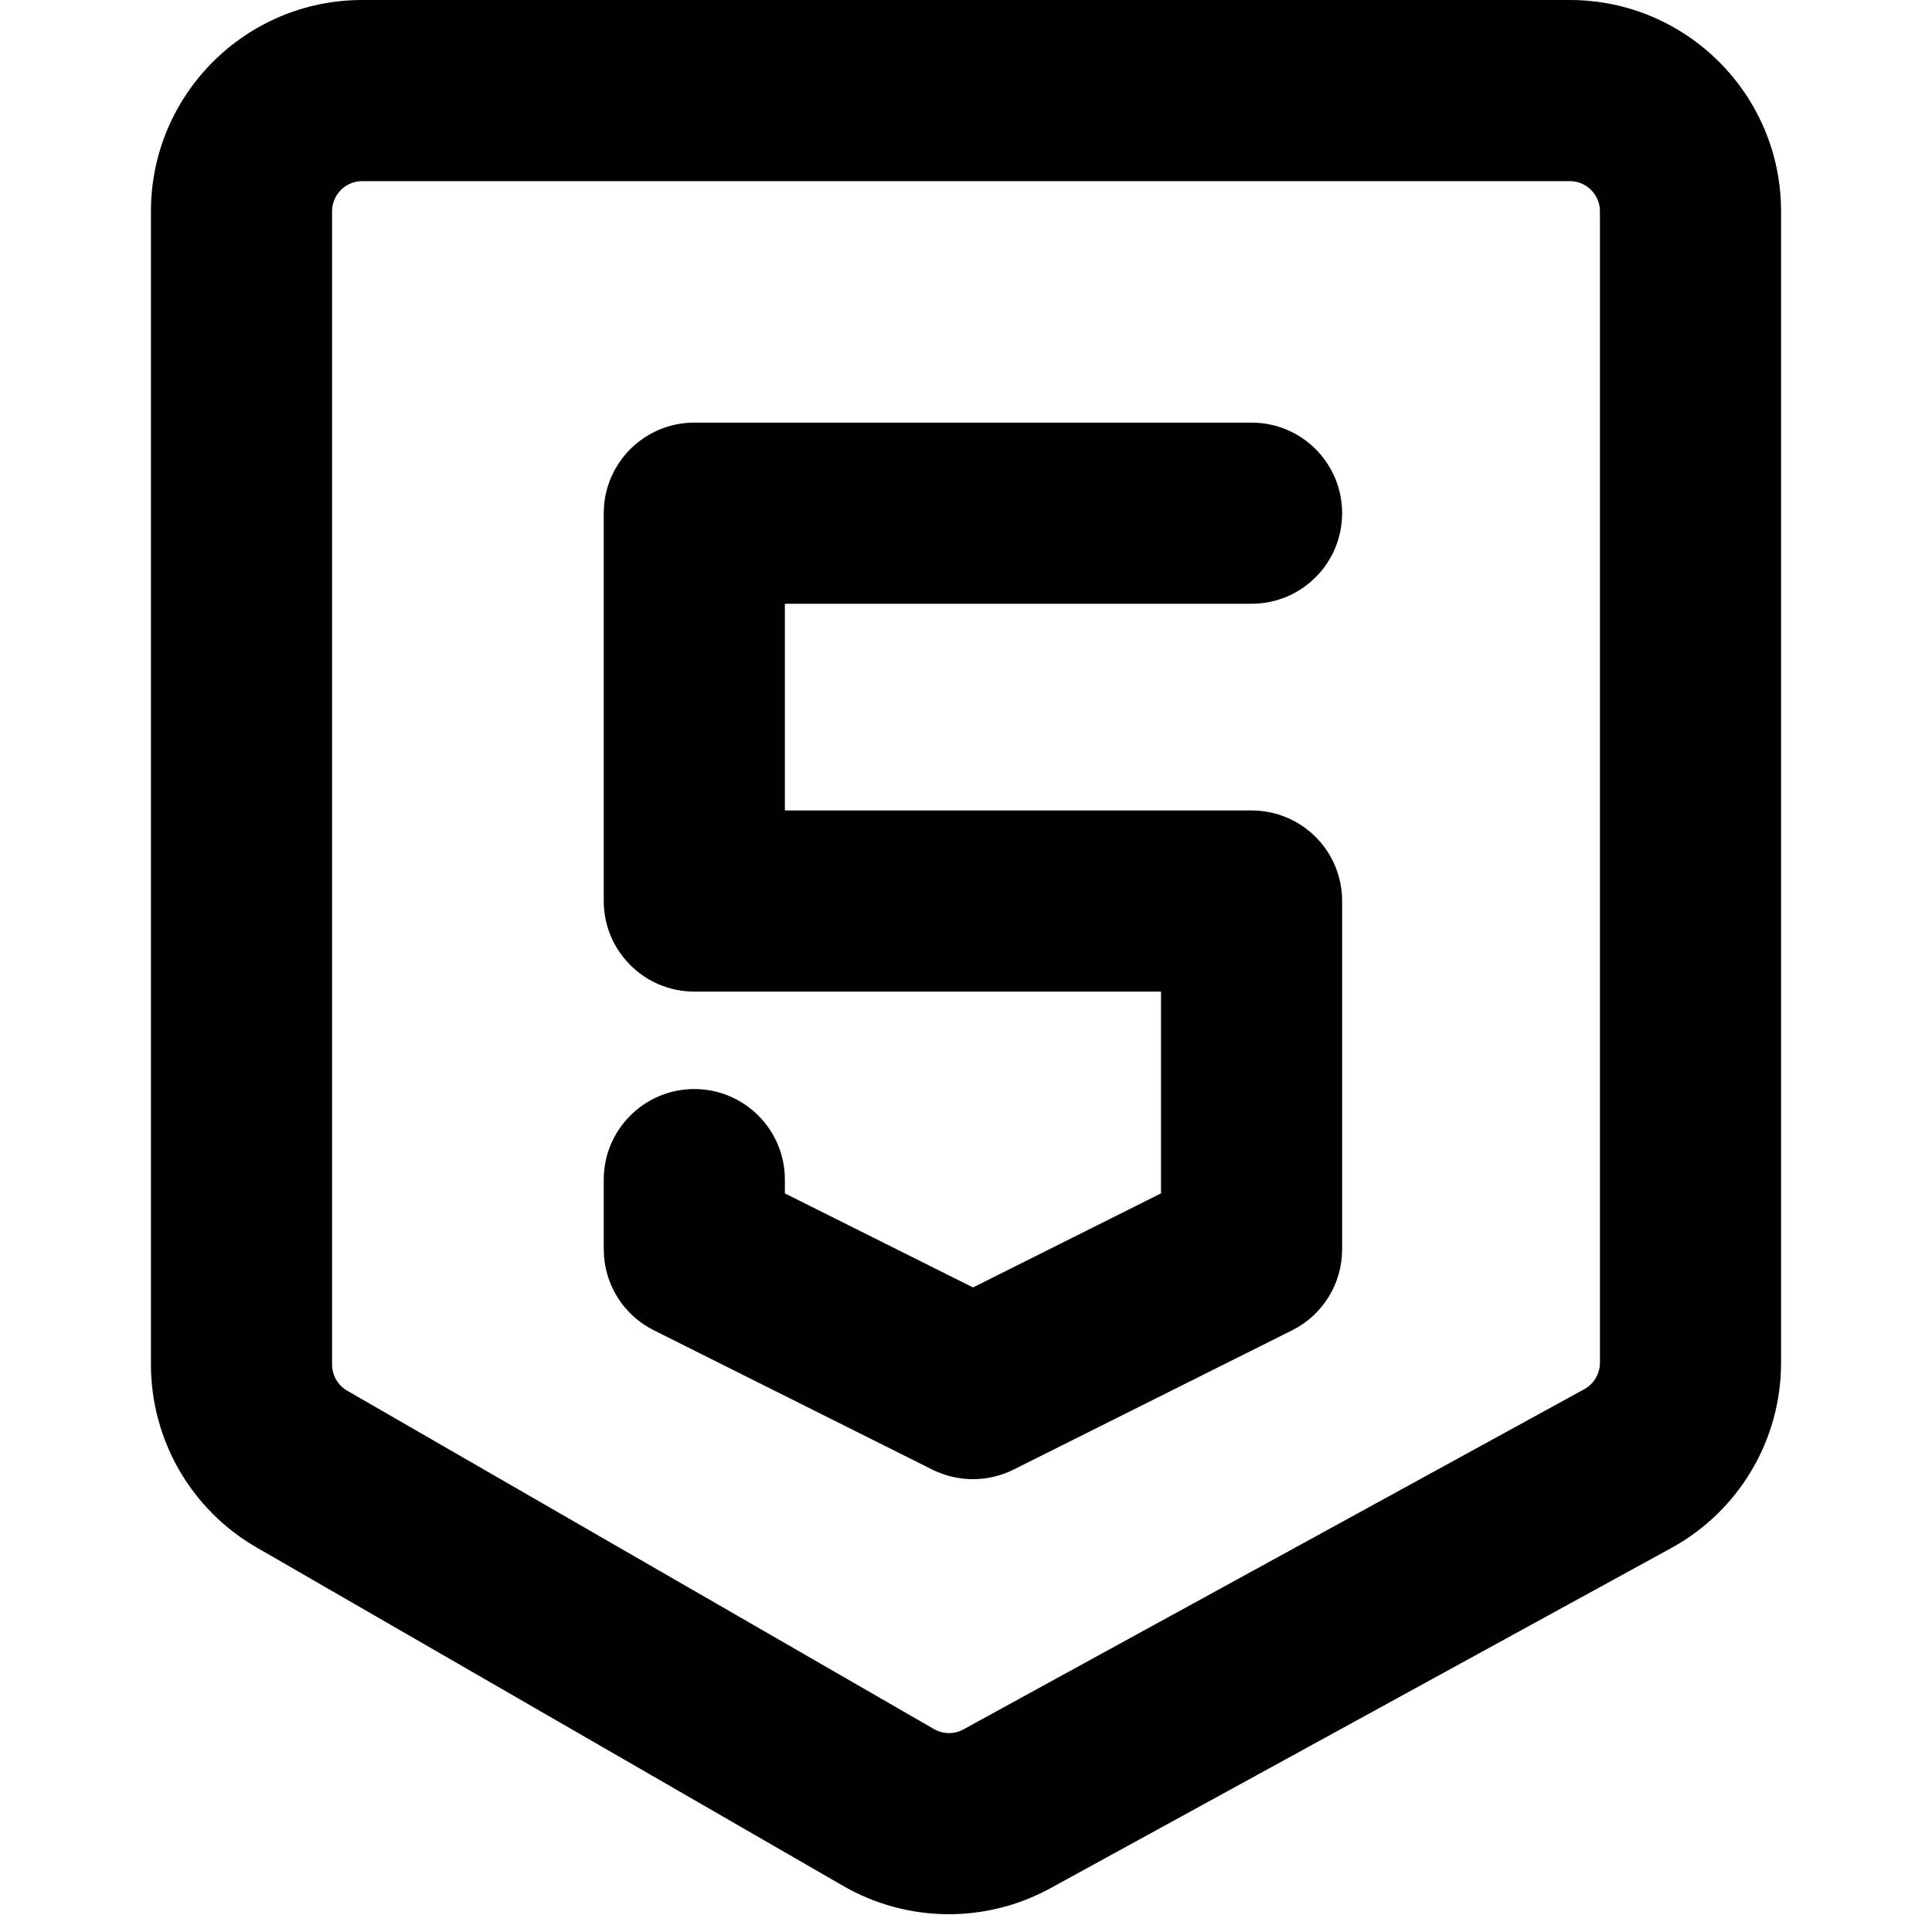
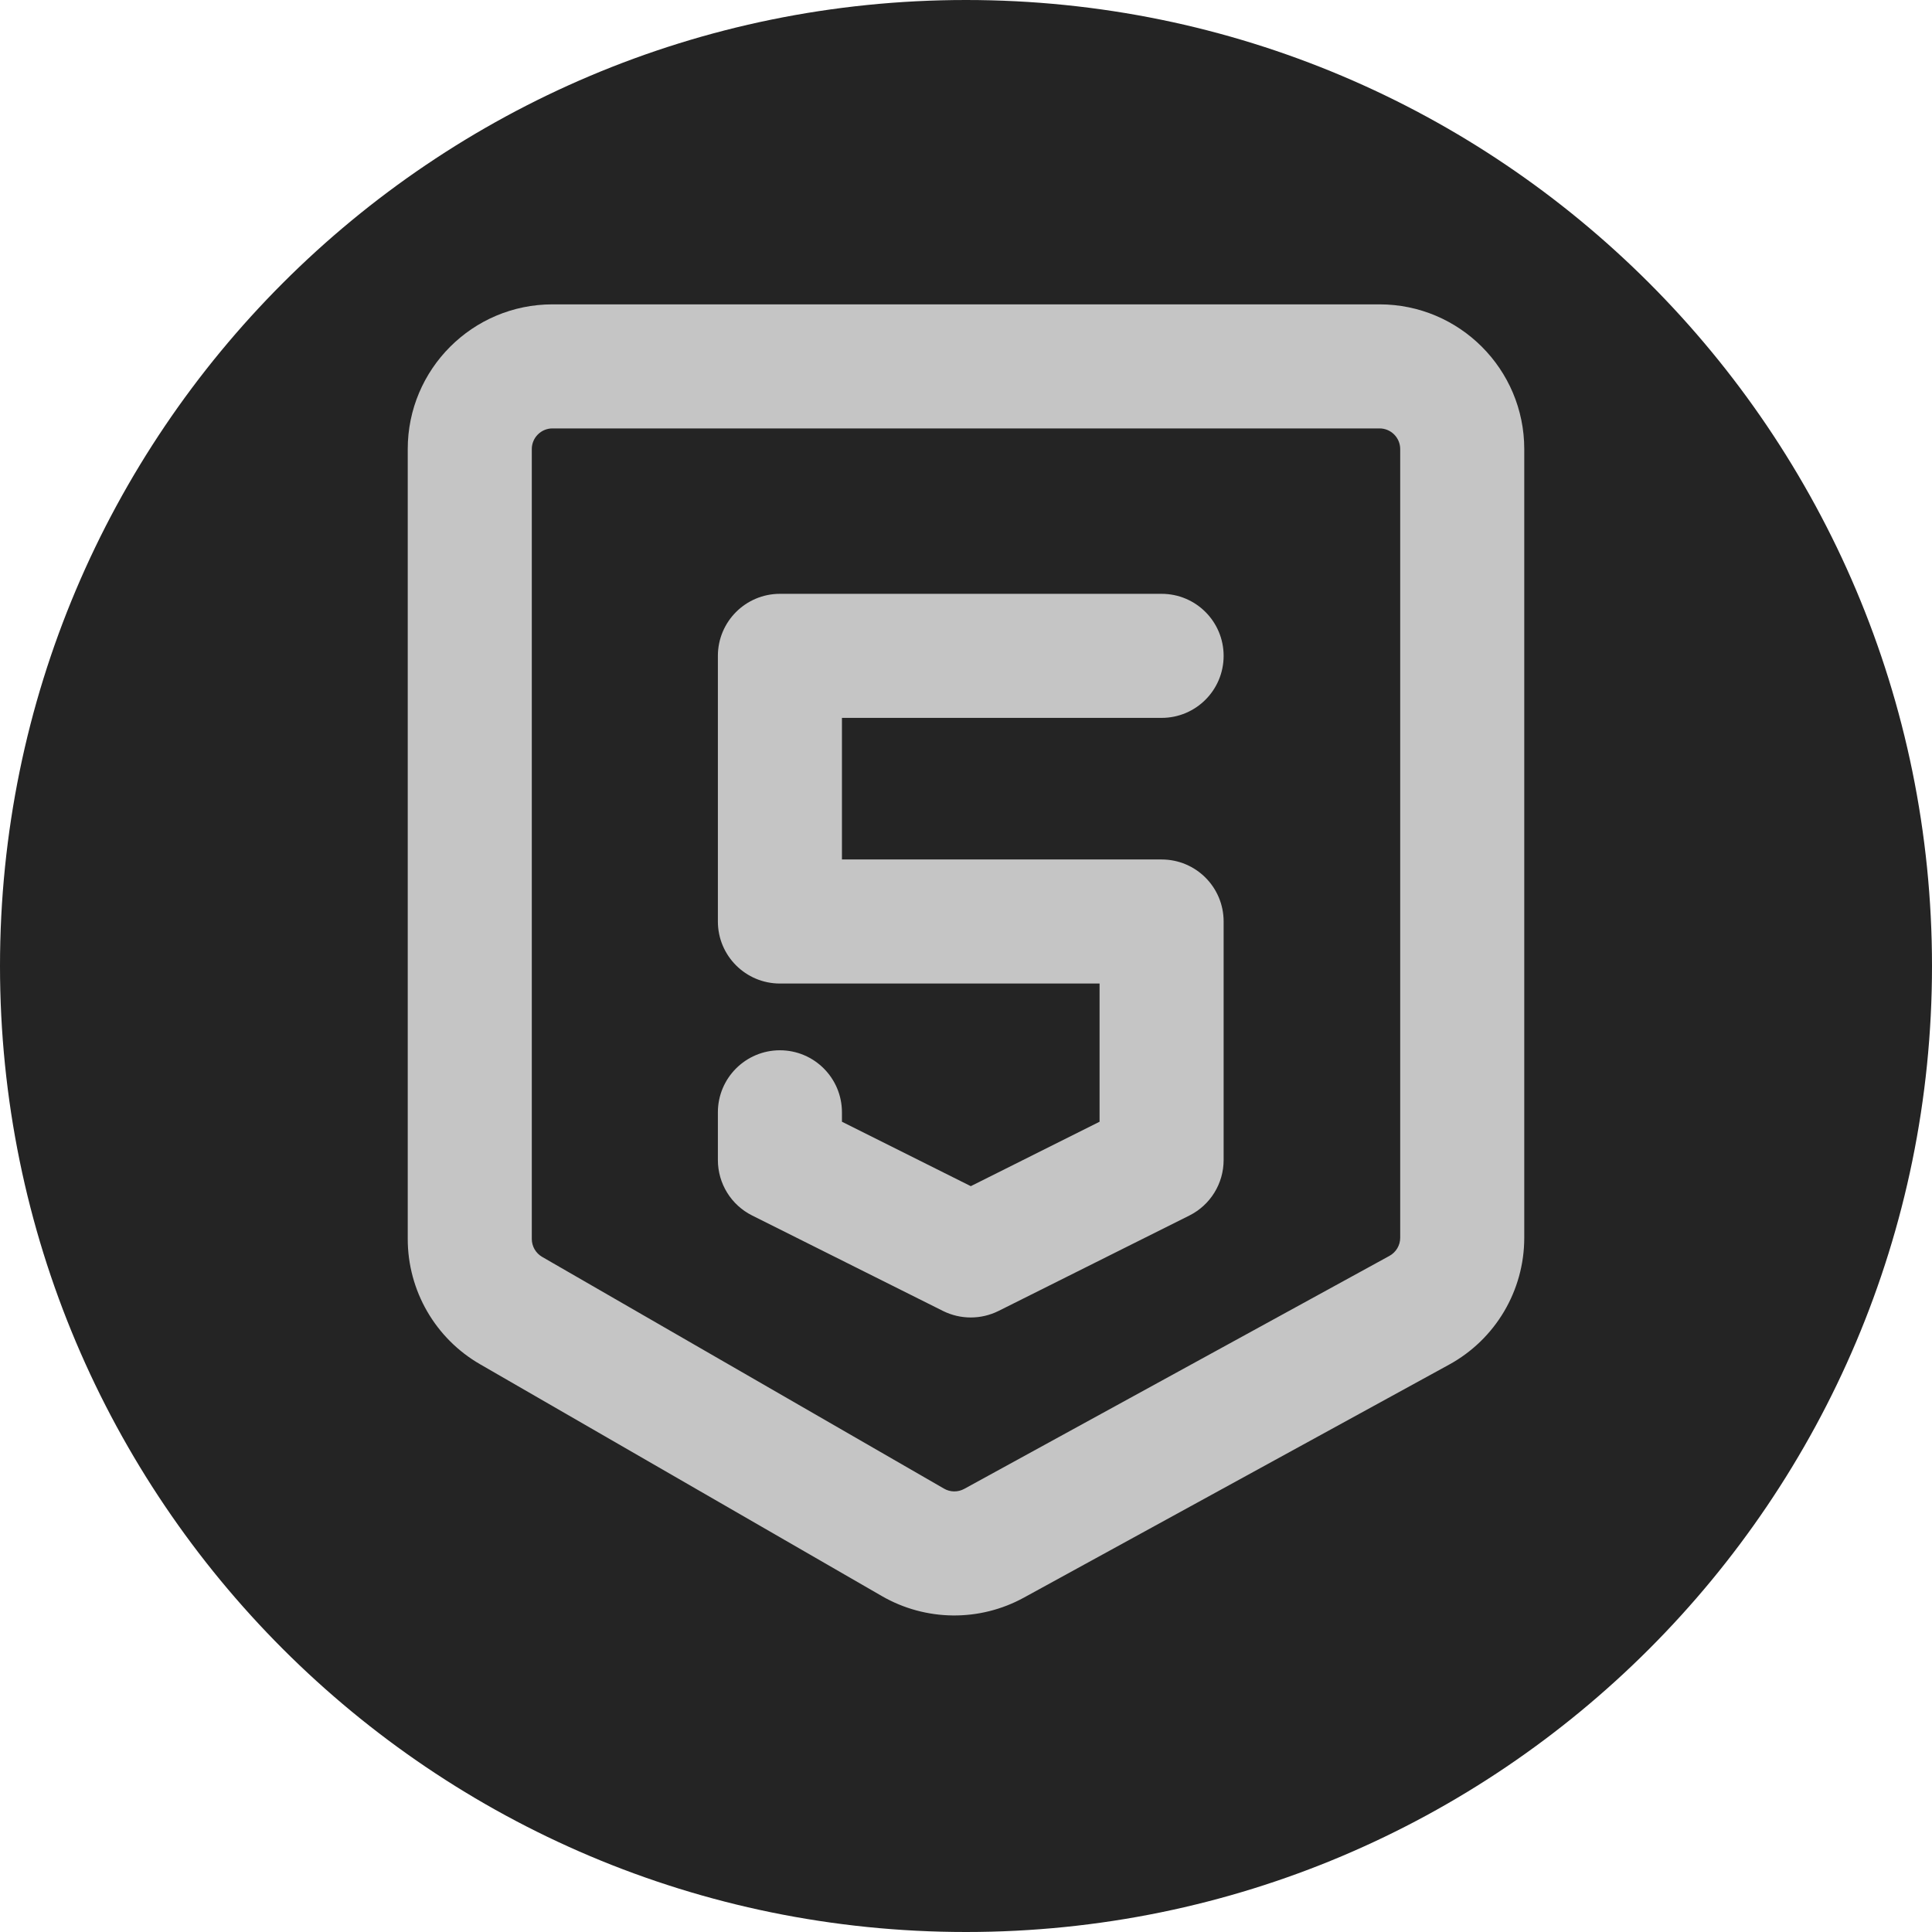
- <svg xmlns="http://www.w3.org/2000/svg" width="800px" height="800px" viewBox="0 0 16 16" fill="none">
-   <g id="SVGRepo_bgCarrier" stroke-width="0" />
+ <svg xmlns="http://www.w3.org/2000/svg" width="64px" height="64px" viewBox="-3.68 -3.68 23.36 23.36" fill="none" stroke="#c5c5c5" stroke-width="0">
+   <g id="SVGRepo_bgCarrier" stroke-width="0">
+     <rect x="-3.68" y="-3.68" width="23.36" height="23.36" rx="11.68" fill="#242424" strokewidth="0" />
+   </g>
  <g id="SVGRepo_tracerCarrier" stroke-linecap="round" stroke-linejoin="round" />
  <g id="SVGRepo_iconCarrier">
-     <path fill-rule="nonzero" clip-rule="nonzero" d="M3 1.5C2.862 1.5 2.75 1.612 2.75 1.75V11.3C2.75 11.39 2.798 11.472 2.875 11.517L7.734 14.319C7.809 14.363 7.902 14.364 7.979 14.322L13.12 11.505C13.2 11.461 13.25 11.377 13.25 11.286V1.75C13.25 1.612 13.138 1.5 13 1.5H3ZM1.25 1.75C1.25 0.784 2.034 0 3 0H13C13.966 0 14.75 0.784 14.75 1.75V11.286C14.75 11.925 14.402 12.513 13.841 12.82L8.7 15.637C8.164 15.931 7.514 15.924 6.984 15.619L2.126 12.816C1.584 12.504 1.25 11.926 1.25 11.3V1.75ZM5 4.25C5 3.836 5.336 3.5 5.75 3.5H10.365C10.78 3.5 11.115 3.836 11.115 4.25C11.115 4.664 10.78 5 10.365 5H6.5V6.712H10.365C10.78 6.712 11.115 7.047 11.115 7.462V10.346C11.115 10.63 10.955 10.89 10.701 11.017L8.393 12.171C8.182 12.276 7.933 12.276 7.722 12.171L5.415 11.017C5.16 10.89 5 10.63 5 10.346V9.769C5 9.355 5.336 9.019 5.75 9.019C6.164 9.019 6.5 9.355 6.5 9.769V9.883L8.058 10.662L9.615 9.883V8.212H5.75C5.336 8.212 5 7.876 5 7.462V4.25Z" fill="#000000" />
+     <path fill-rule="nonzero" clip-rule="nonzero" d="M3 1.5C2.862 1.5 2.75 1.612 2.75 1.75V11.3C2.75 11.39 2.798 11.472 2.875 11.517L7.734 14.319C7.809 14.363 7.902 14.364 7.979 14.322L13.12 11.505C13.2 11.461 13.25 11.377 13.25 11.286V1.75C13.25 1.612 13.138 1.5 13 1.5H3ZM1.25 1.75C1.25 0.784 2.034 0 3 0H13C13.966 0 14.75 0.784 14.75 1.75V11.286C14.75 11.925 14.402 12.513 13.841 12.82L8.7 15.637C8.164 15.931 7.514 15.924 6.984 15.619L2.126 12.816C1.584 12.504 1.25 11.926 1.25 11.3V1.75ZM5 4.25C5 3.836 5.336 3.5 5.75 3.5H10.365C10.78 3.5 11.115 3.836 11.115 4.25C11.115 4.664 10.78 5 10.365 5H6.5V6.712H10.365C10.78 6.712 11.115 7.047 11.115 7.462V10.346C11.115 10.63 10.955 10.89 10.701 11.017L8.393 12.171C8.182 12.276 7.933 12.276 7.722 12.171L5.415 11.017C5.16 10.89 5 10.63 5 10.346V9.769C5 9.355 5.336 9.019 5.75 9.019C6.164 9.019 6.5 9.355 6.5 9.769V9.883L8.058 10.662L9.615 9.883V8.212H5.75C5.336 8.212 5 7.876 5 7.462V4.25Z" fill="#c5c5c5" />
  </g>
</svg>
